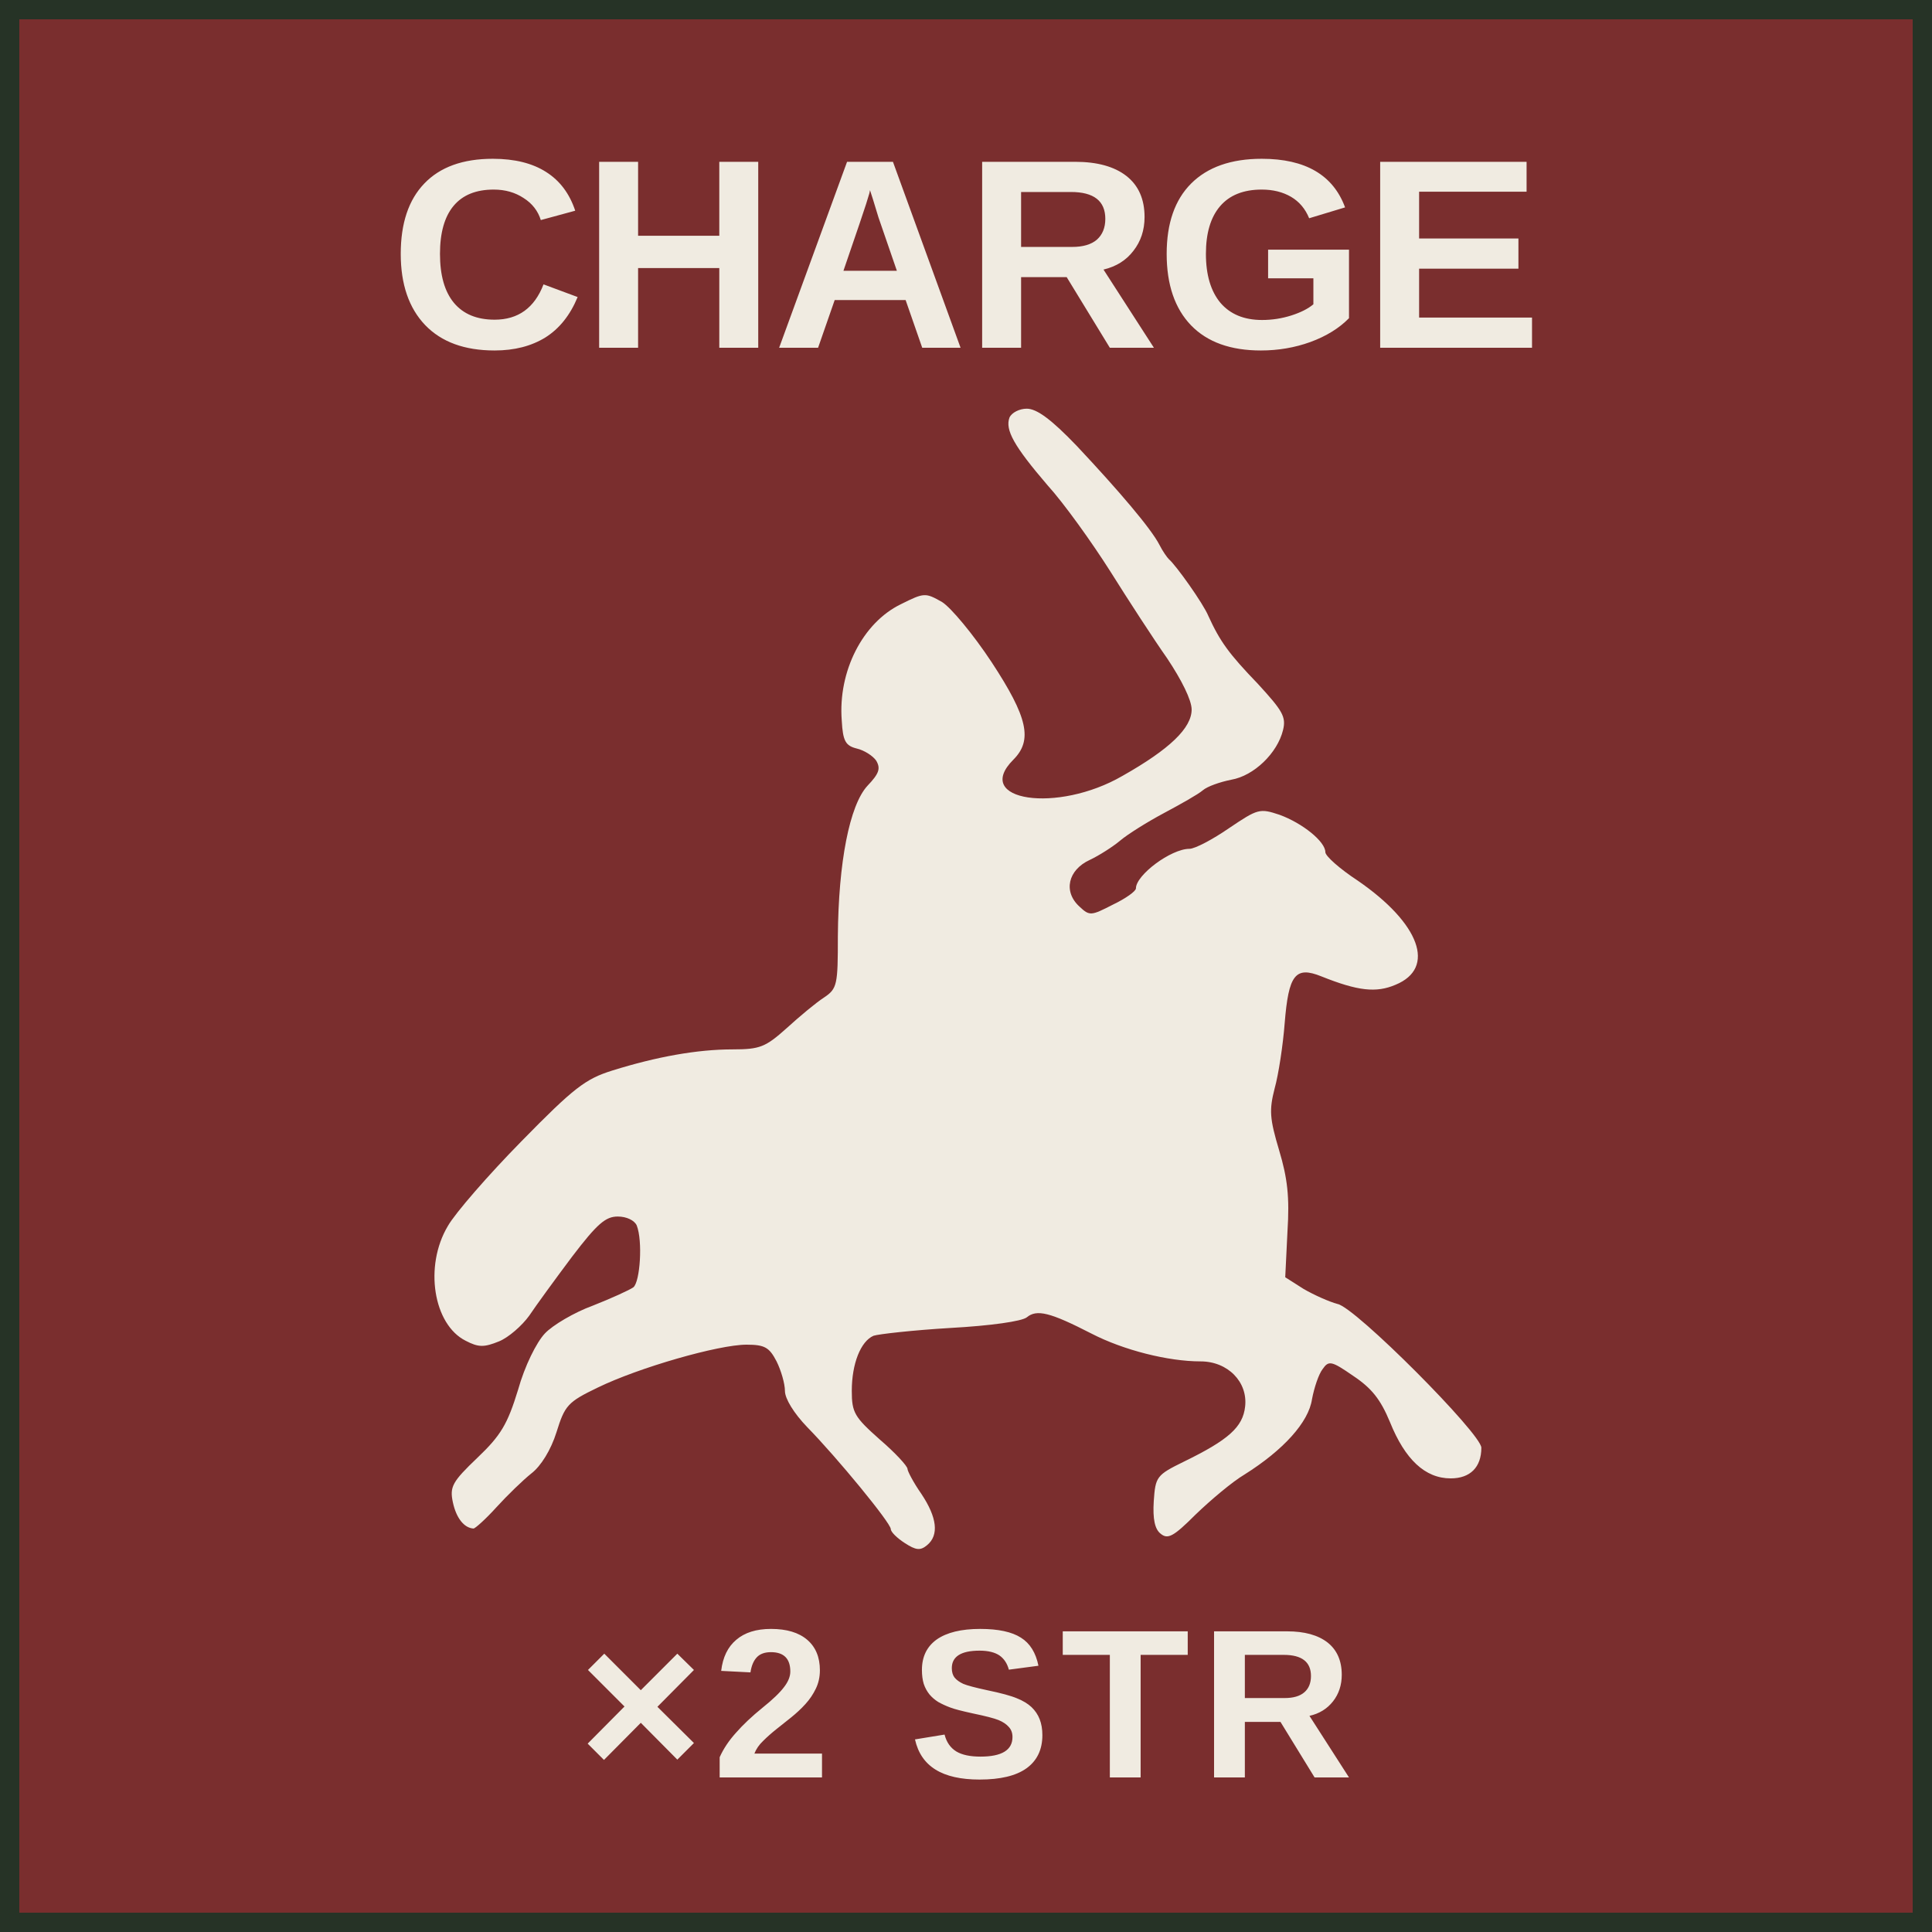
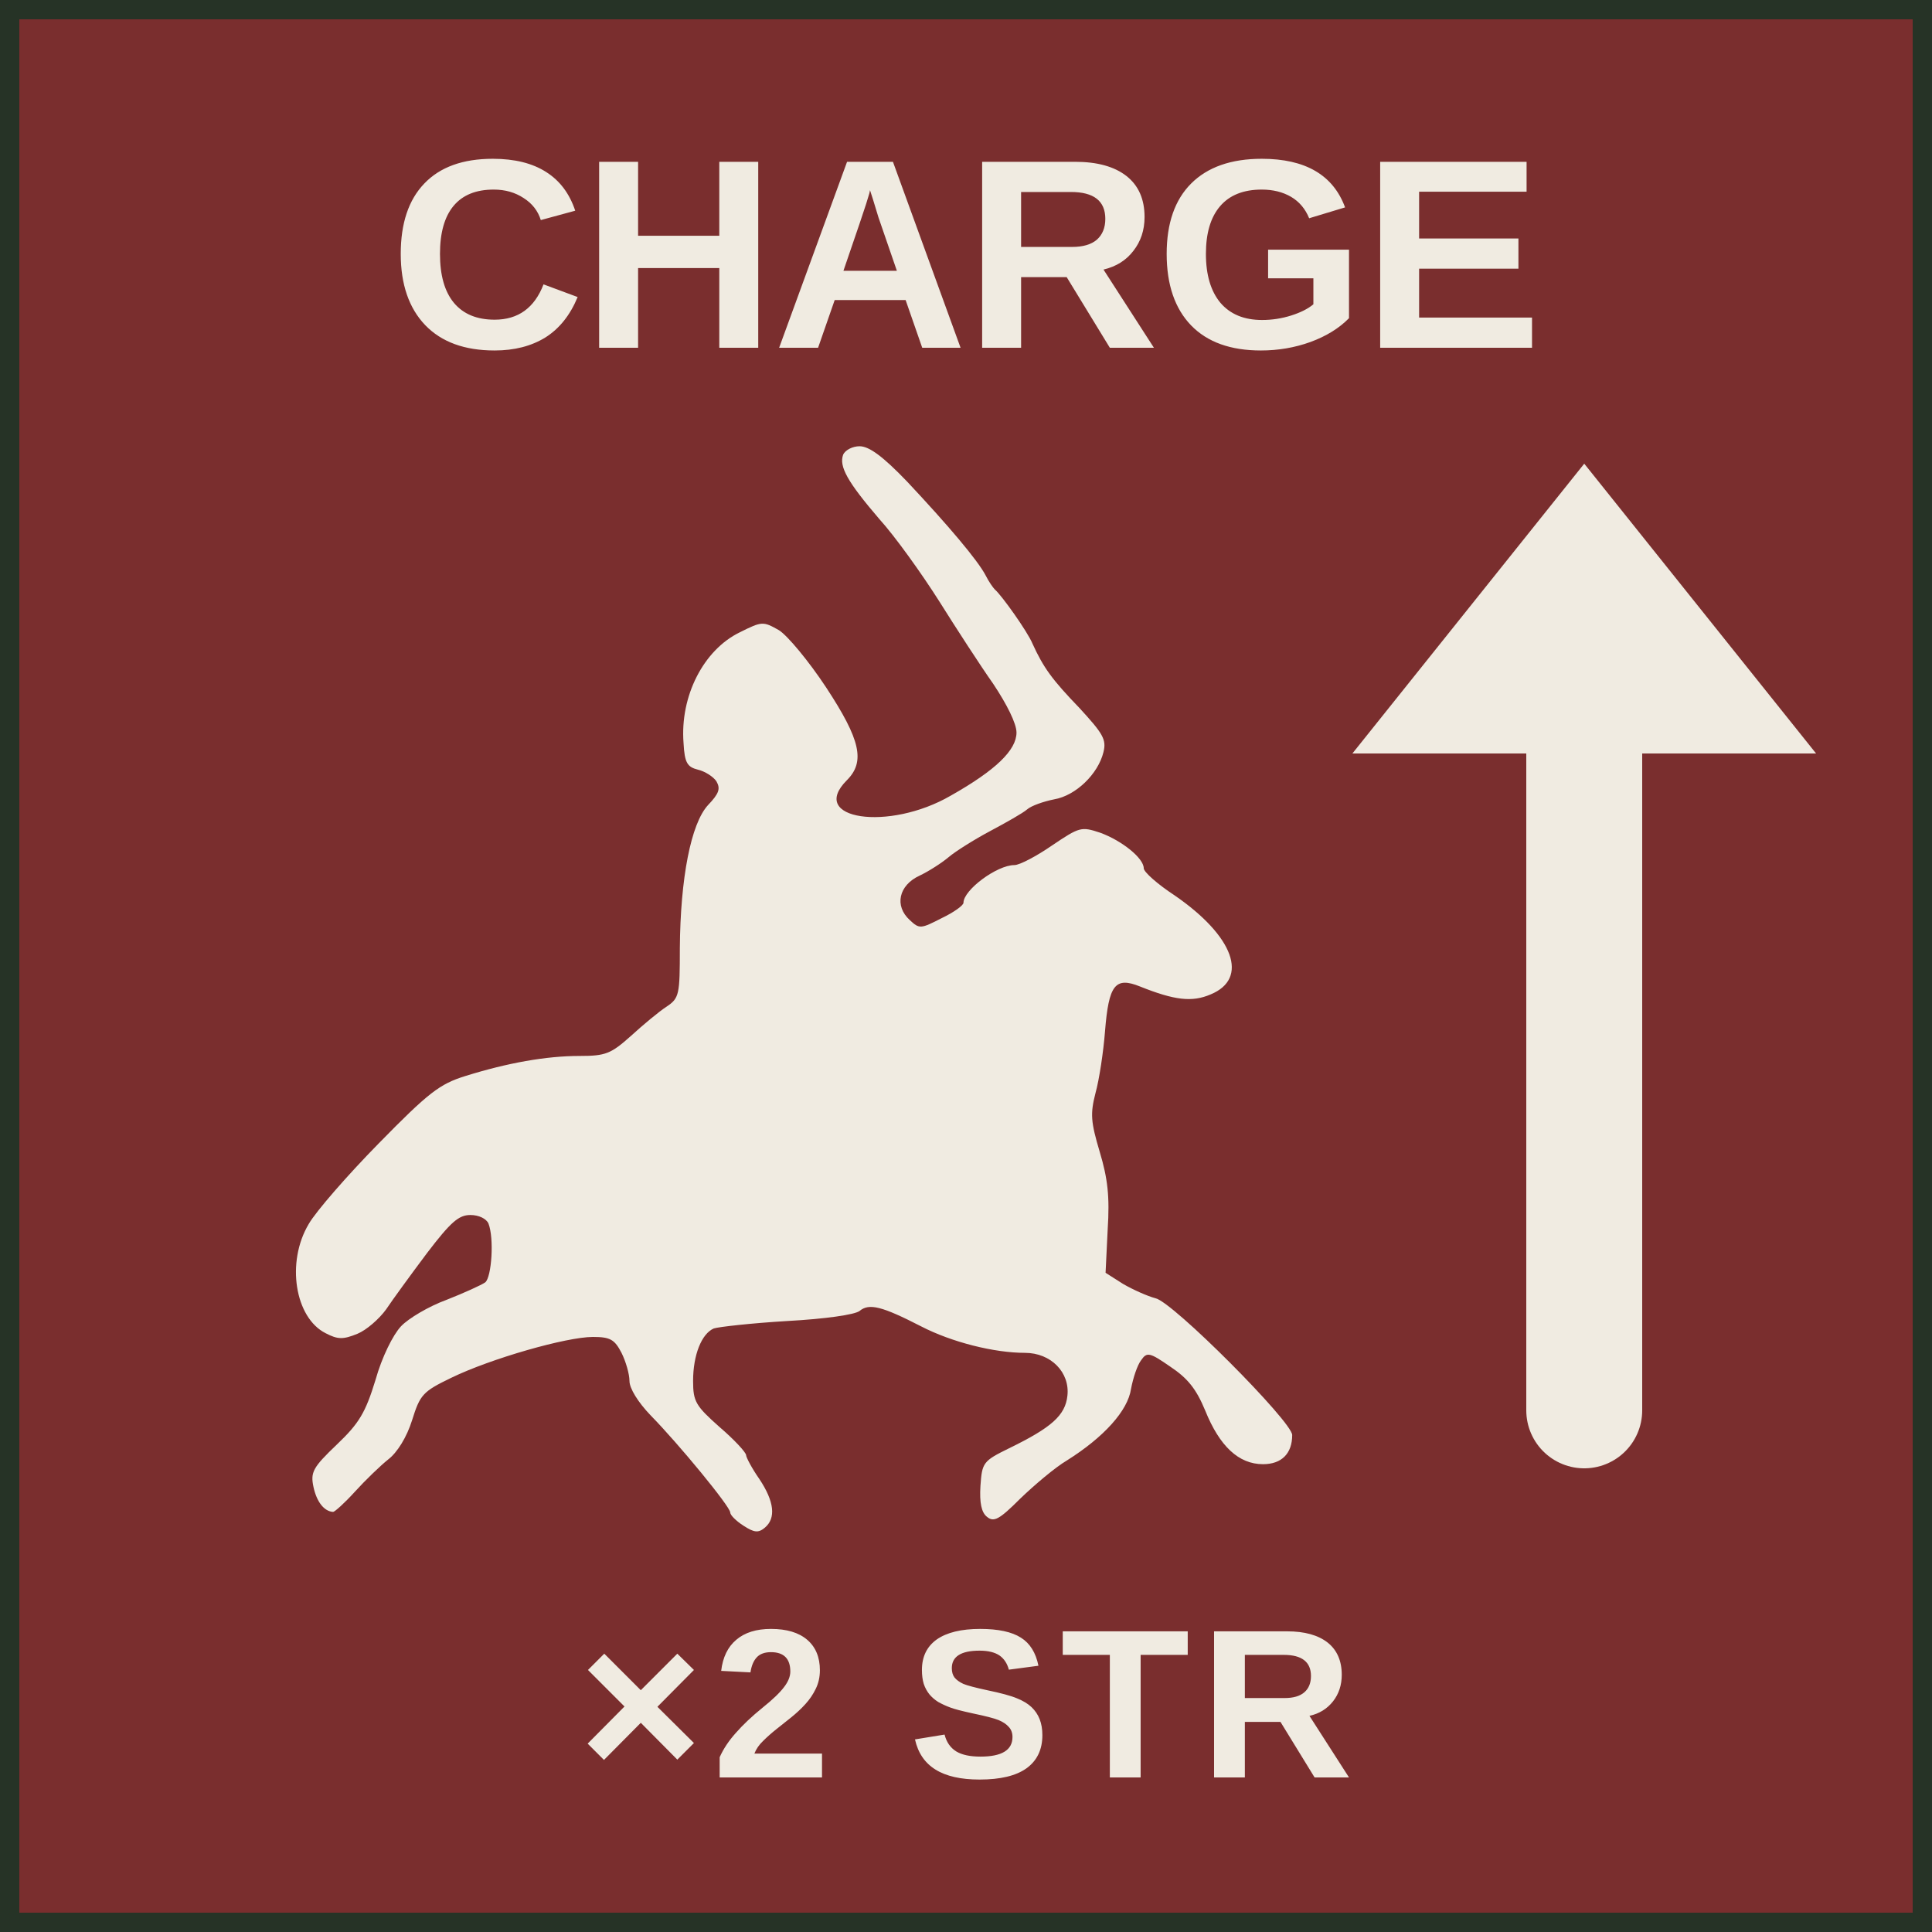
<svg xmlns="http://www.w3.org/2000/svg" width="100" height="100" viewBox="0 0 100 100" role="img" aria-labelledby="title desc">
  <style>
    text {
      fill: #F0EBE1;
      font-family: "Arial Narrow", "Helvetica Neue", Arial, sans-serif;
      text-anchor: middle;
    }
    .title {
      font-size: 14px;
      font-weight: 800;
      letter-spacing: -0.2px;
    }
    .notice {
      font-size: 11px;
      font-weight: 800;
      letter-spacing: 0.5px;
    }
  </style>
  <rect x="0.5" y="0.5" width="99" height="99" fill="#7A2E2E" stroke="#263326" stroke-width="1" />
  <text class="title" x="50" y="18">CHARGE</text>
-   <svg x="15" y="20" width="70" height="62" viewBox="250 200 1950 2150" preserveAspectRatio="xMidYMid meet">
+   <svg x="9" y="22" width="65" height="59" viewBox="250 200 1950 2150" preserveAspectRatio="xMidYMid meet">
    <g transform="translate(0 2400) scale(1 -1)" fill="#F0EBE1">
      <path d="M1303 2144c-8-22 8-51 68-121 30-33 80-103 113-155 32-51 78-122 102-156 26-39 44-75 44-92 0-33-39-71-124-119-117-68-270-45-196 29 35 35 26 76-39 175-33 50-73 98-89 108-30 17-32 17-74-4-68-33-113-120-106-209 2-37 7-45 27-50 13-3 29-13 35-22 8-14 5-23-16-45-32-35-52-137-53-270 0-87-1-94-25-110-14-9-44-34-67-55-38-34-48-38-97-38-63 0-136-13-216-38-48-15-69-31-163-127-59-60-119-129-132-152-43-72-26-177 32-206 23-12 33-12 60-1 17 7 41 28 54 46 12 18 47 66 77 106 45 59 60 72 82 72 16 0 30-7 34-16 11-28 6-101-6-111-7-5-40-20-73-33-33-12-72-35-86-50-15-16-36-58-48-101-19-62-31-82-73-122-45-43-50-52-44-80 6-28 20-46 37-47 3 0 22 17 41 38 20 22 48 49 63 61 17 13 35 42 45 74 15 48 20 54 74 80 74 36 217 77 267 77 33 0 41-5 54-30 8-16 15-40 15-53 0-14 16-40 40-65 53-54 150-172 150-183 0-5 11-16 25-25 20-13 28-14 40-4 22 18 18 50-10 92-14 20-25 41-25 45 0 5-22 29-50 53-45 40-50 48-50 87 0 49 16 89 39 99 9 3 71 10 138 14 73 4 128 12 137 19 18 15 42 9 116-29 58-30 138-50 196-50 49 0 85-37 80-81-4-37-30-60-110-99-49-24-51-27-54-71-2-32 2-50 12-58 13-11 23-6 63 34 27 26 66 59 88 72 70 44 115 94 121 135 4 21 12 45 19 54 11 16 16 15 55-12 33-22 49-42 66-83 27-67 63-101 109-101 35 0 55 20 55 55 0 25-226 252-258 258-15 4-42 16-61 27l-33 21 4 82c4 62 0 96-15 146-17 57-18 72-8 111 7 25 15 78 18 117 7 87 19 103 66 84 65-26 98-30 133-15 73 30 44 110-68 187-32 21-58 44-58 51 0 19-41 52-82 67-36 12-39 11-91-24-29-20-61-37-71-37-33 0-96-47-96-71 0-5-18-18-41-29-39-20-42-21-60-4-30 27-21 66 18 84 17 8 42 24 55 35 13 11 48 33 78 49 30 16 62 34 70 41 8 7 31 15 51 19 41 7 83 48 93 89 6 24-1 35-45 83-52 54-68 76-89 122-9 22-58 91-71 102-3 3-11 14-17 26-15 29-72 96-148 177-46 48-72 67-90 67-13 0-27-7-31-16z" />
    </g>
  </svg>
+   <path d="M82 73 V37" fill="none" stroke="#F0EBE1" stroke-width="6" stroke-linecap="round" />
+   <path d="M70 39 L82 24 L94 39 Z" fill="#F0EBE1" />
  <text class="notice" x="50" y="92">×2 STR</text>
</svg>
